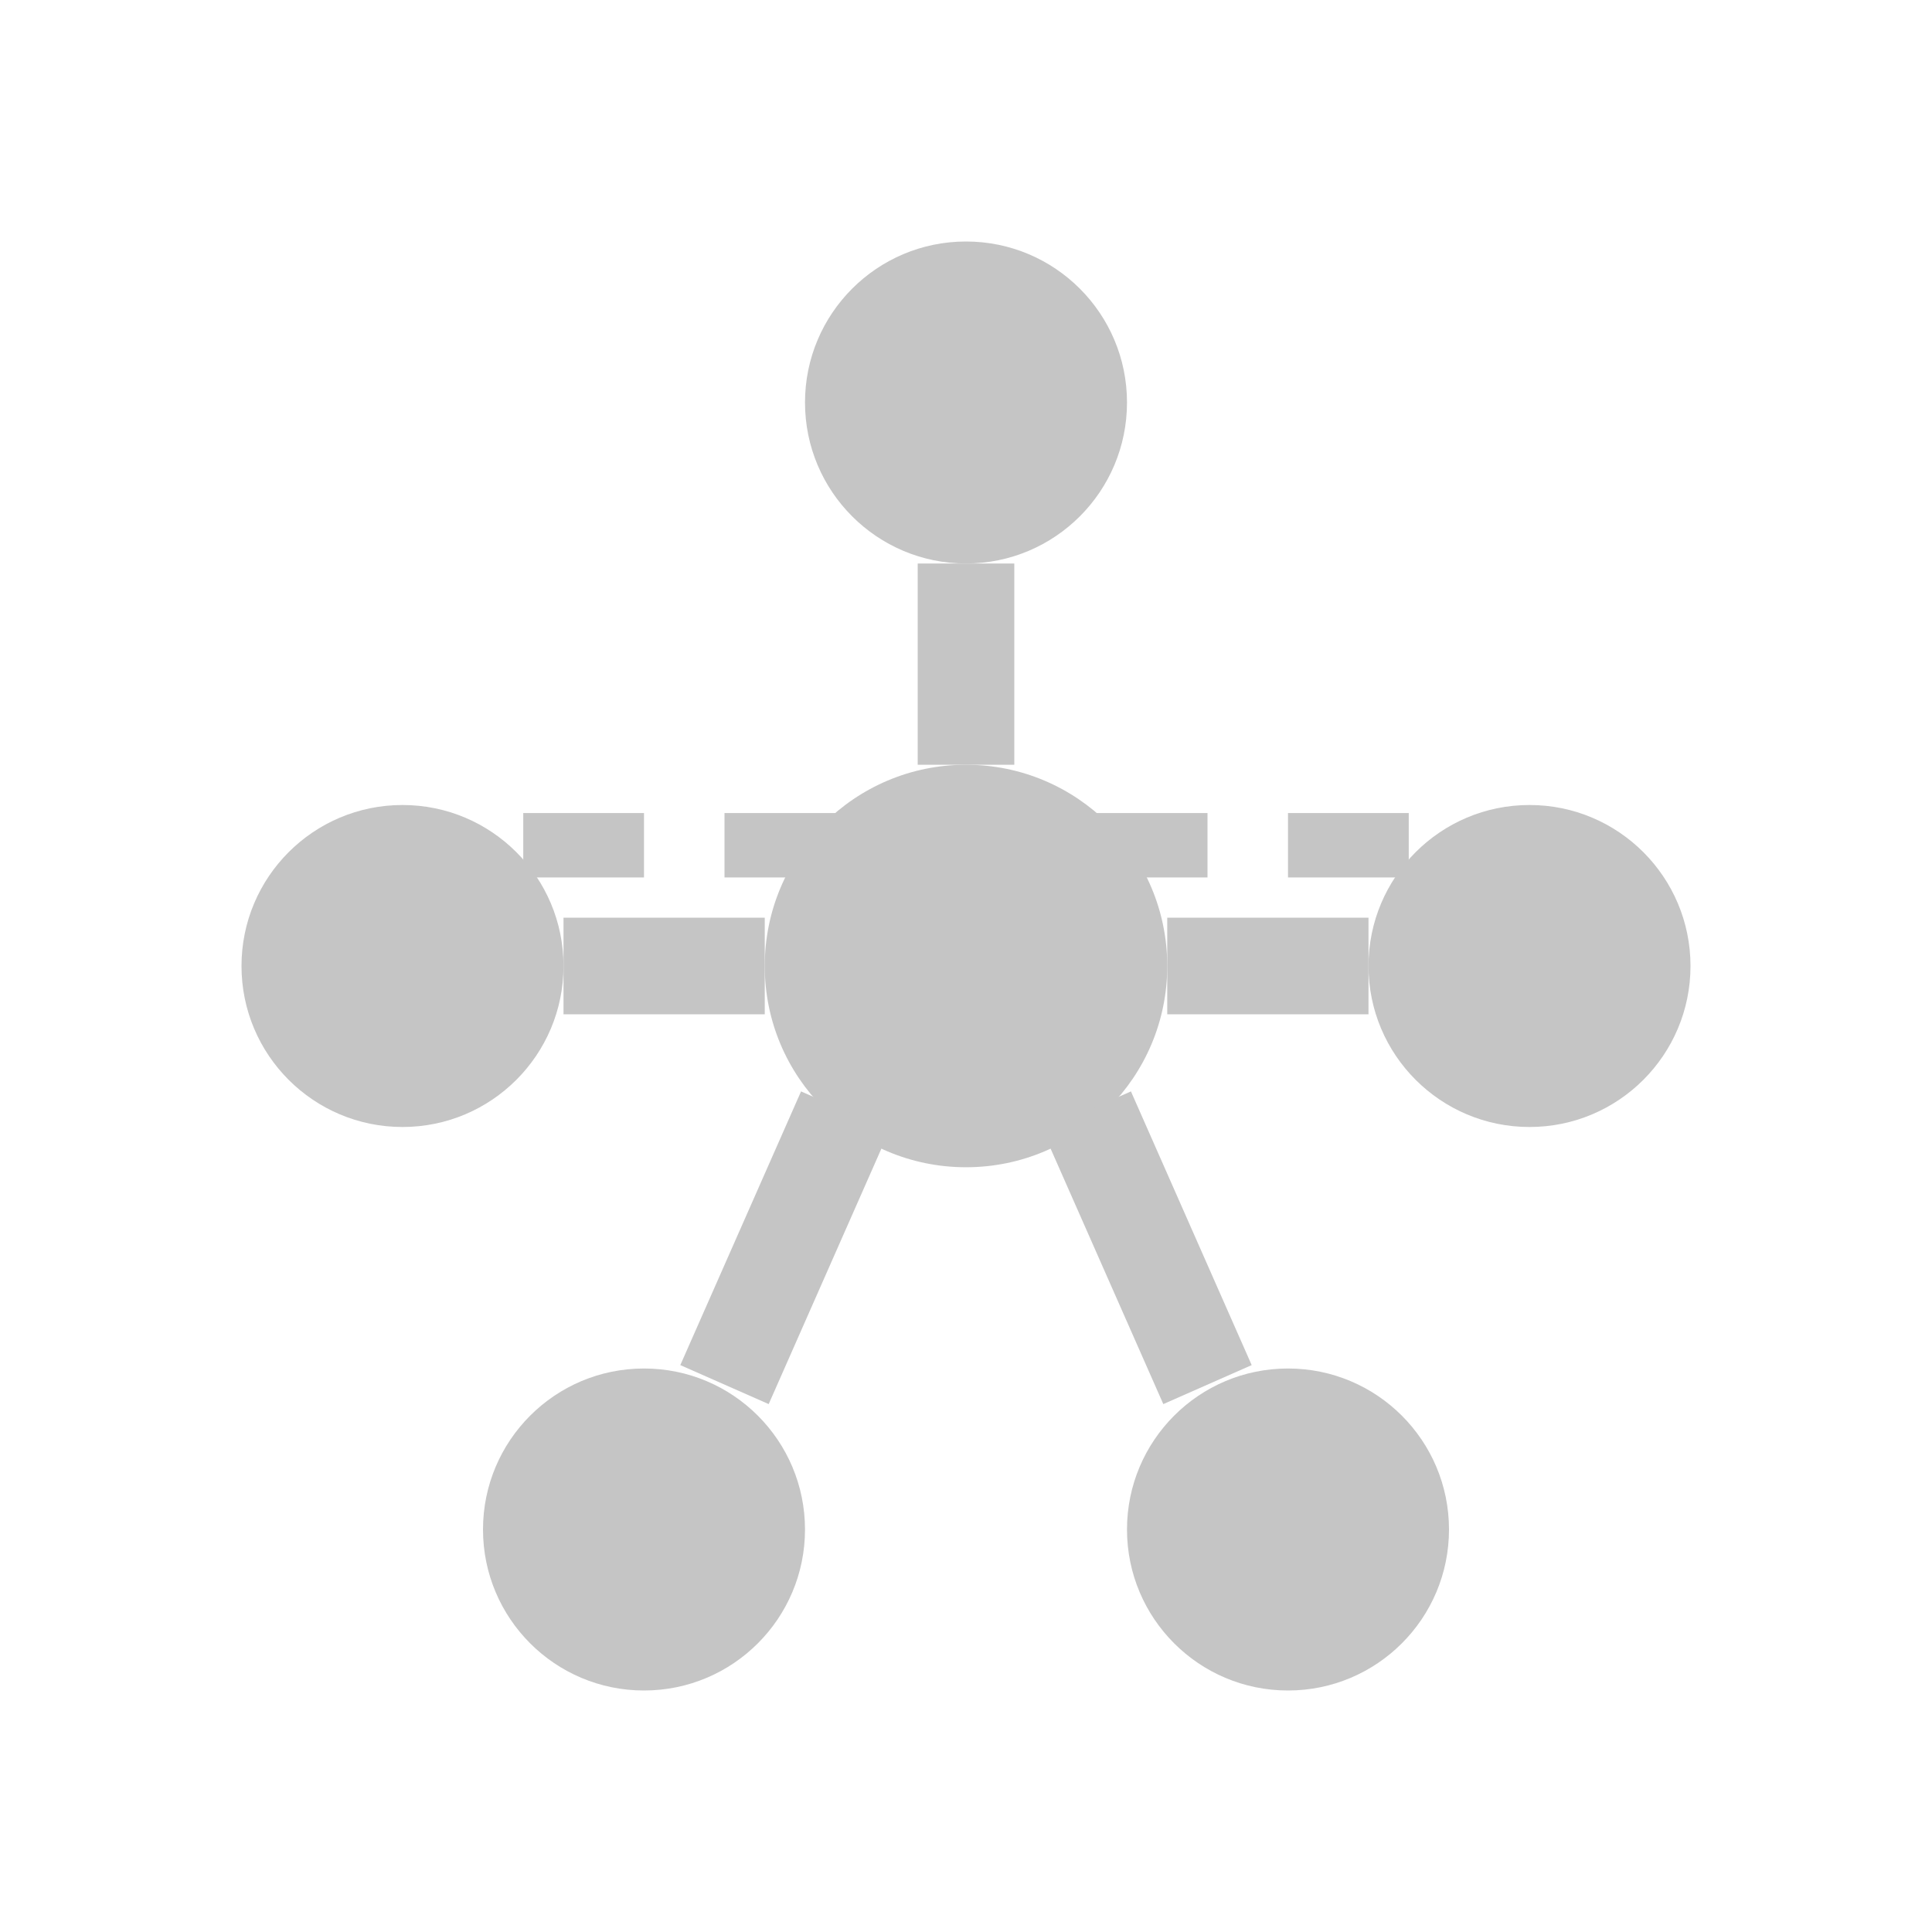
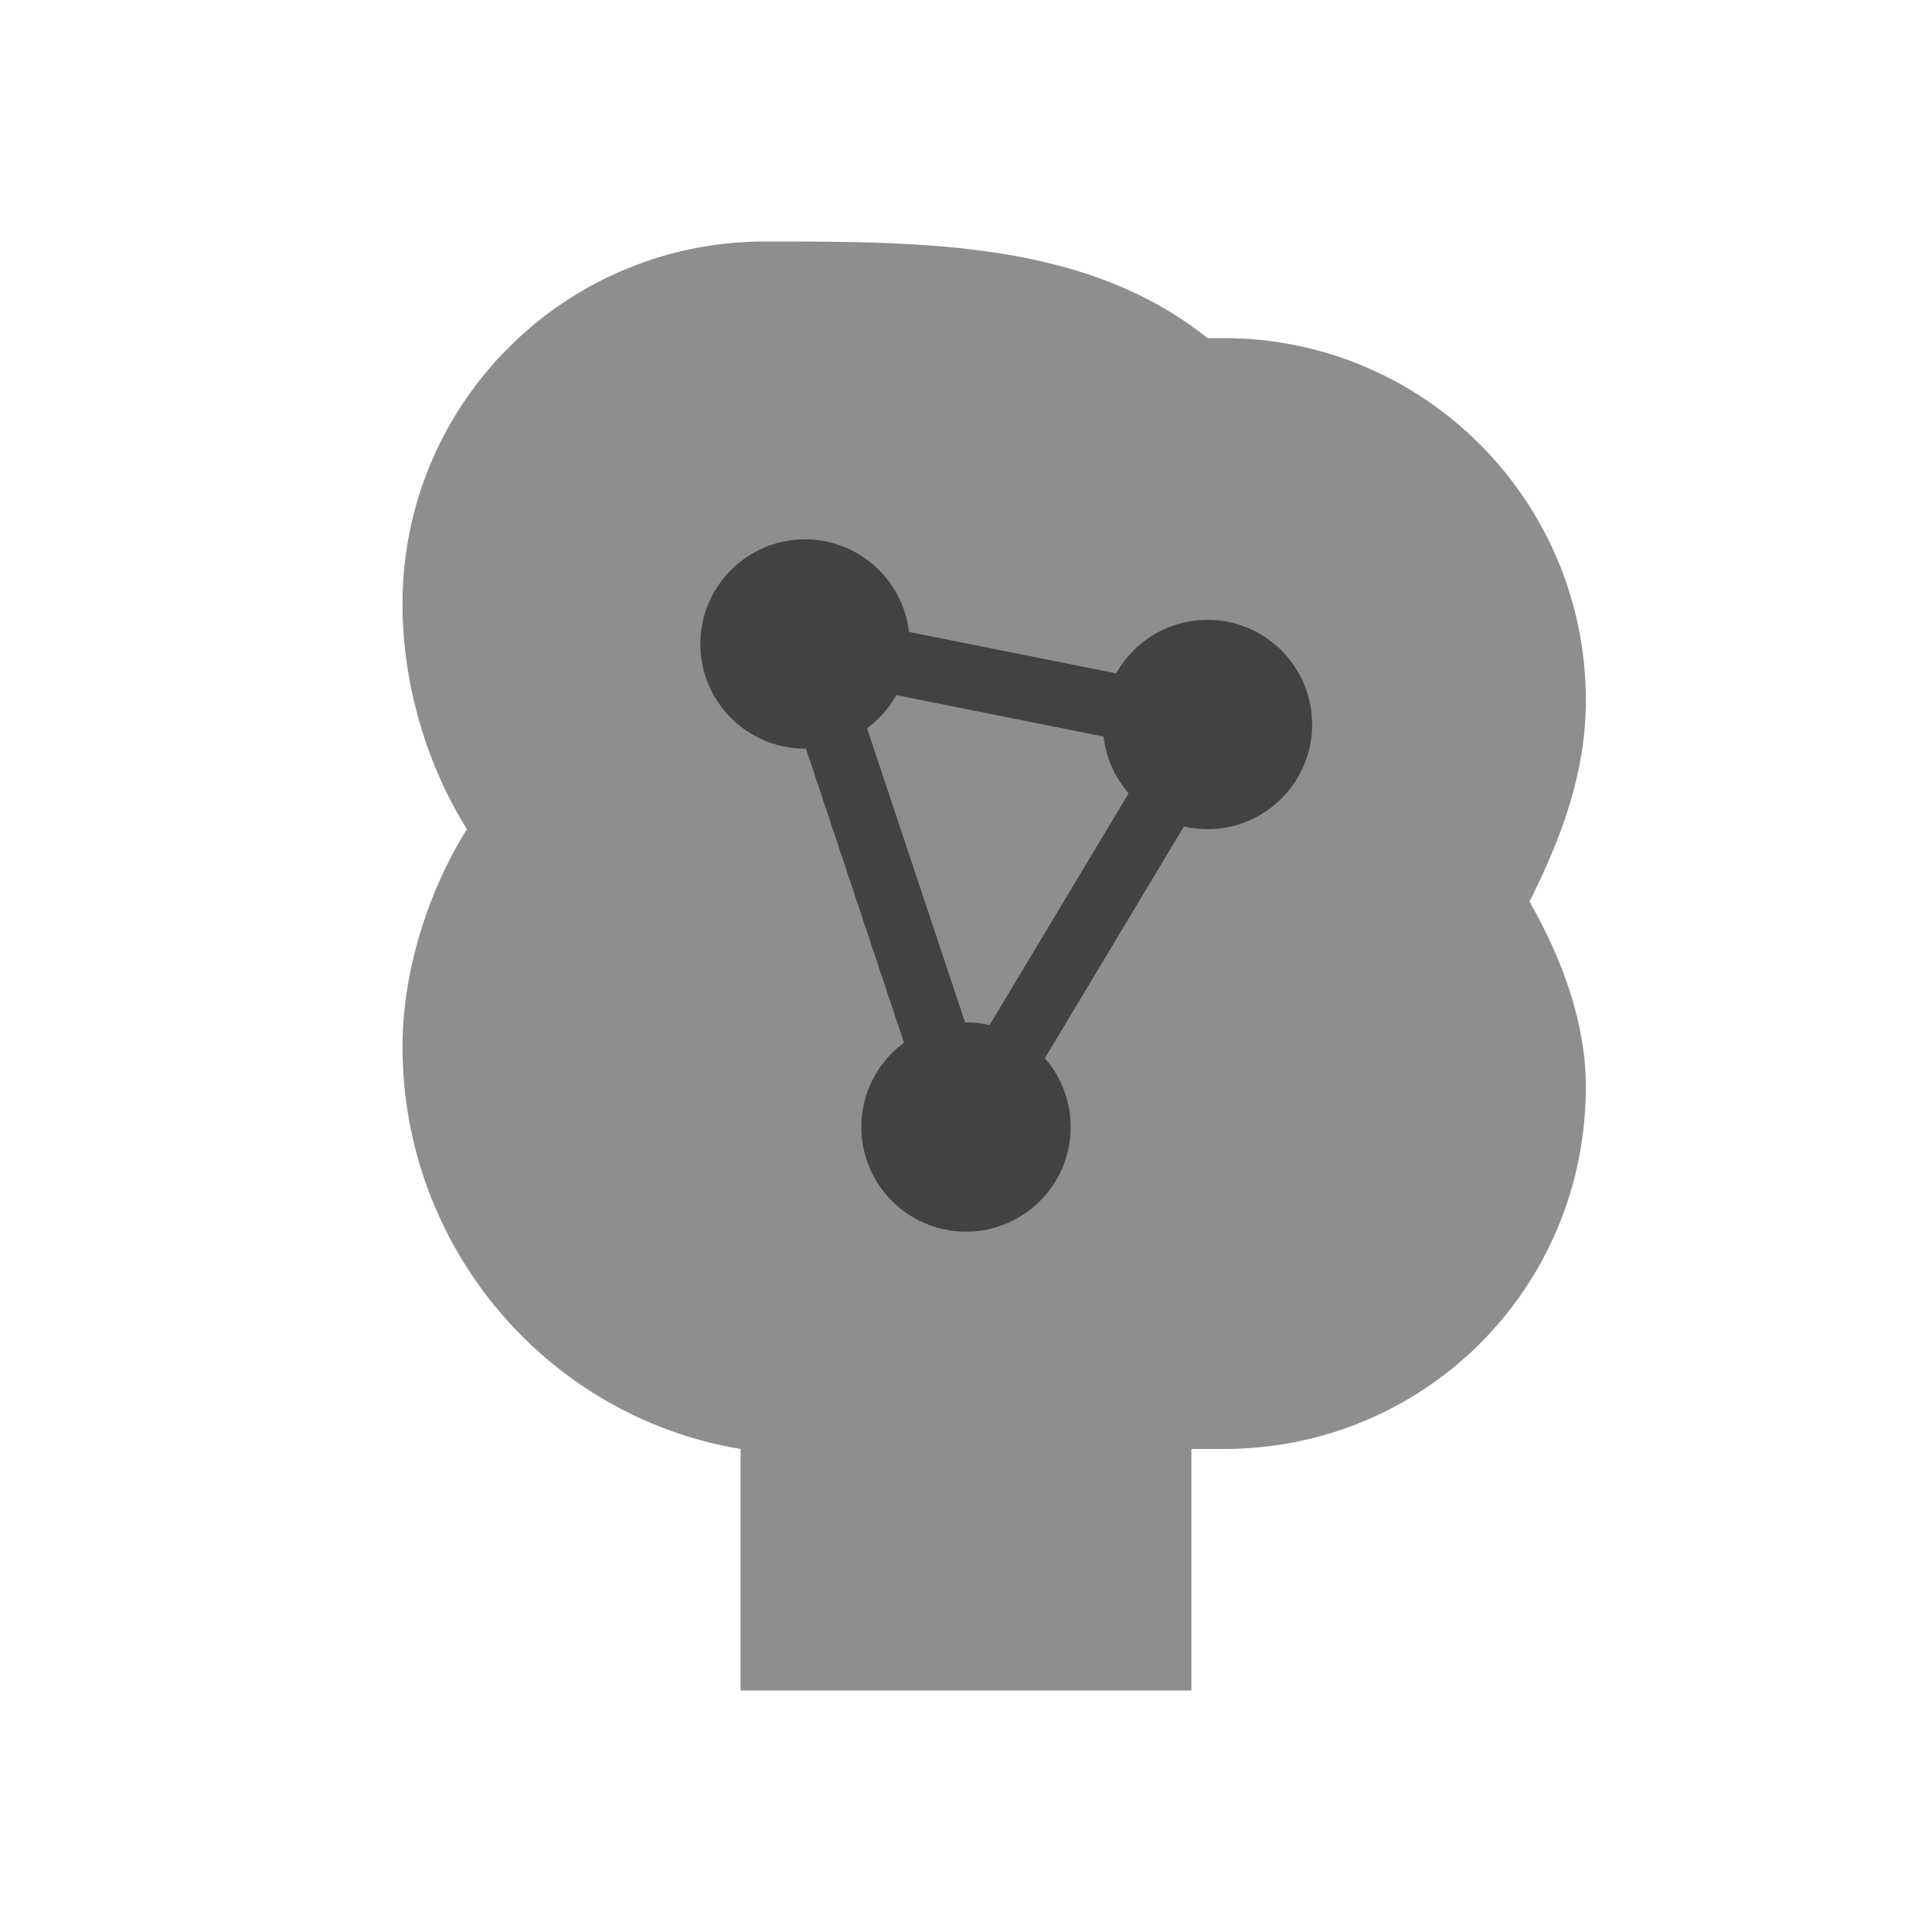
<svg xmlns="http://www.w3.org/2000/svg" width="24" height="24" viewBox="0 0 24 24" fill="none">
-   <circle cx="12" cy="5" r="2" fill="#C5C5C5" />
-   <circle cx="5" cy="12" r="2" fill="#C5C5C5" />
-   <circle cx="19" cy="12" r="2" fill="#C5C5C5" />
-   <circle cx="8" cy="19" r="2" fill="#C5C5C5" />
-   <circle cx="16" cy="19" r="2" fill="#C5C5C5" />
-   <circle cx="12" cy="12" r="2.5" fill="#C5C5C5" />
-   <line x1="12" y1="7" x2="12" y2="9.5" stroke="#C5C5C5" stroke-width="1.2" />
-   <line x1="7" y1="12" x2="9.5" y2="12" stroke="#C5C5C5" stroke-width="1.2" />
-   <line x1="14.5" y1="12" x2="17" y2="12" stroke="#C5C5C5" stroke-width="1.2" />
-   <line x1="10.5" y1="13.8" x2="9" y2="17.2" stroke="#C5C5C5" stroke-width="1.2" />
-   <line x1="13.5" y1="13.8" x2="15" y2="17.2" stroke="#C5C5C5" stroke-width="1.2" />
-   <line x1="10.5" y1="10.5" x2="6.5" y2="10.5" stroke="#C5C5C5" stroke-width="0.8" stroke-dasharray="1.5 1" />
-   <line x1="13.5" y1="10.5" x2="17.5" y2="10.5" stroke="#C5C5C5" stroke-width="0.8" stroke-dasharray="1.5 1" />
+   <path d="M9.5 3a4.5 4.5 0 0 0-4.5 4.5c0 1 .3 2 .8 2.8-.5.8-.8 1.8-.8 2.7 0 2.5 1.8 4.6 4.2 5V21h5.6v-3h.4c2.5 0 4.5-2 4.5-4.5 0-.8-.3-1.6-.7-2.3.4-.8.7-1.6.7-2.5a4.5 4.5 0 0 0-4.5-4.5h-.2C13.5 3 11.5 3 9.5 3z" fill="#424242" opacity="0.6" />
+   <circle cx="10" cy="8" r="1.3" fill="#424242" />
+   <circle cx="15" cy="9" r="1.3" fill="#424242" />
+   <circle cx="12" cy="14" r="1.3" fill="#424242" />
+   <line x1="10" y1="8" x2="15" y2="9" stroke="#424242" stroke-width="0.8" />
+   <line x1="15" y1="9" x2="12" y2="14" stroke="#424242" stroke-width="0.8" />
+   <line x1="12" y1="14" x2="10" y2="8" stroke="#424242" stroke-width="0.8" />
</svg>
